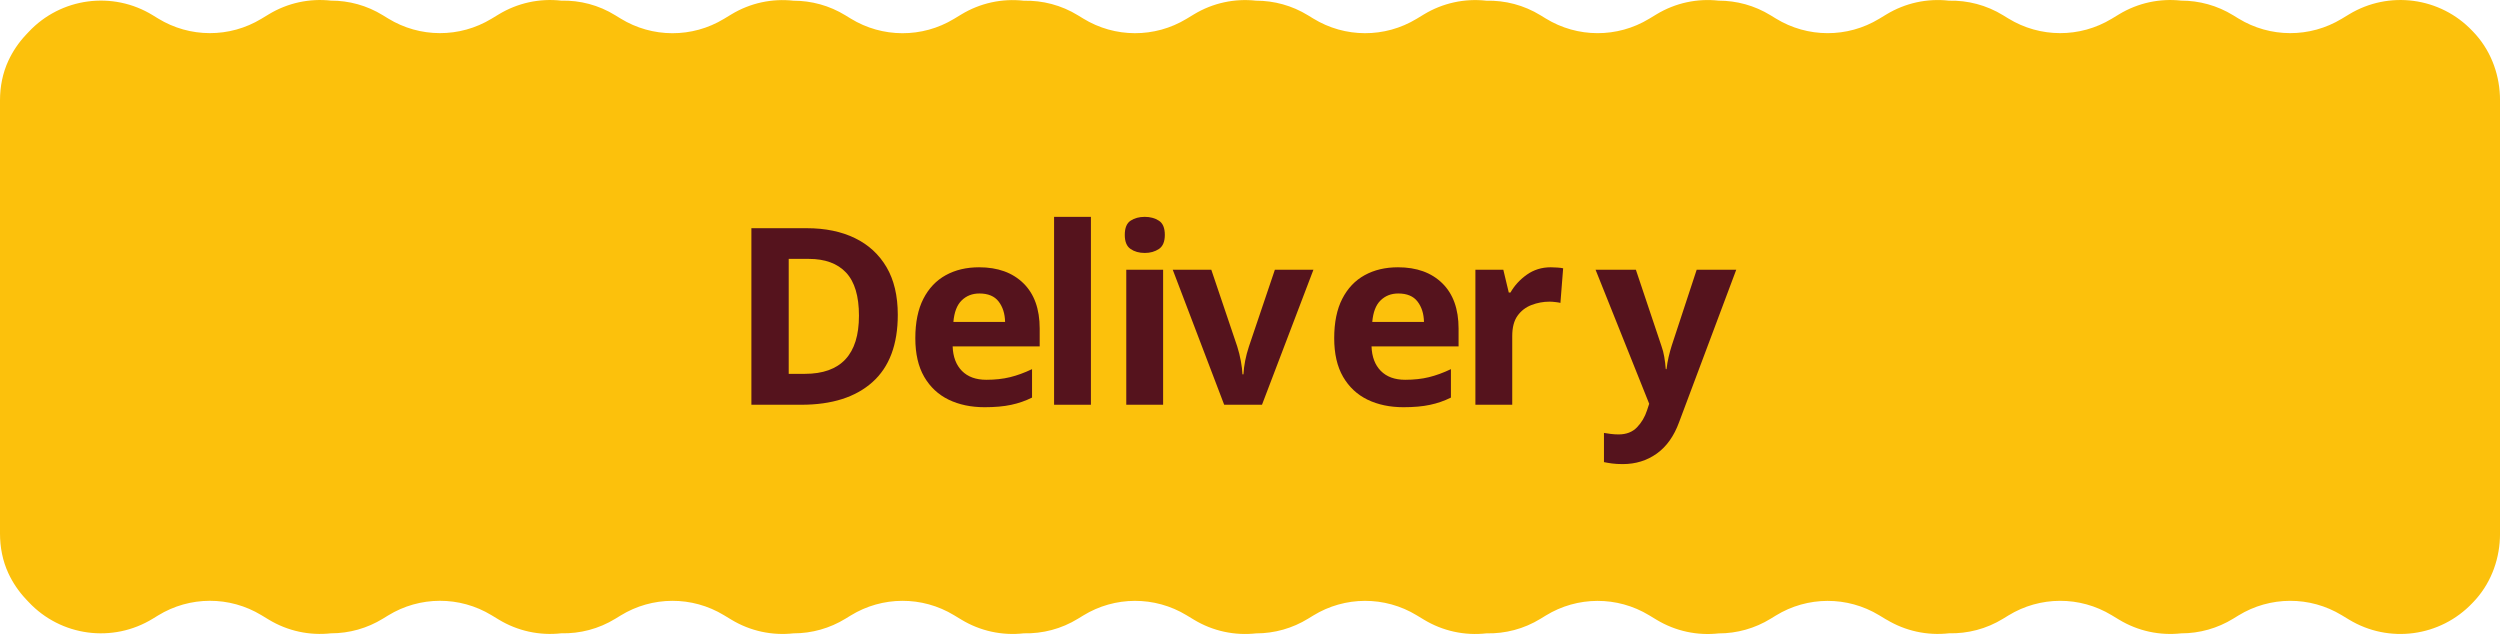
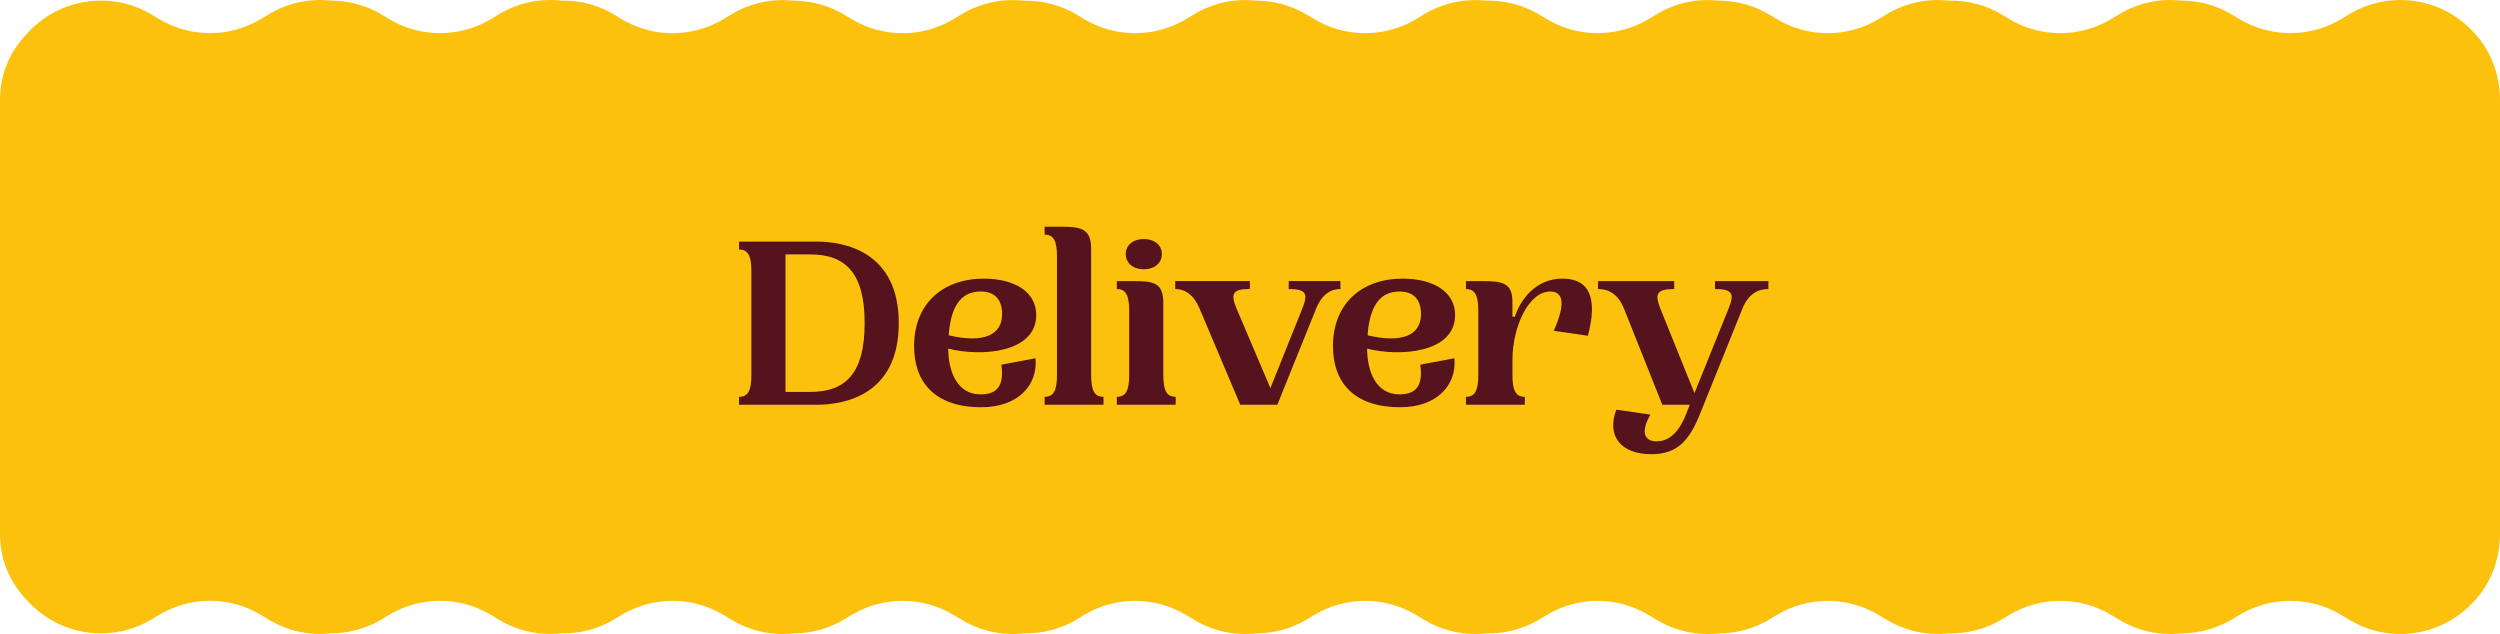
- <svg xmlns="http://www.w3.org/2000/svg" viewBox="0 0 888.57 225.32">
-   <style>.C{letter-spacing:-.02em}.G{letter-spacing:-.08em}.F{letter-spacing:-.05em}.D{letter-spacing:-.05em}.E{letter-spacing:-.02em}.H{letter-spacing:-.04em}</style>
-   <path d="M670.49 220.21a35.18 35.18 0 0 0 22.24 4.88c6.61.15 13.3-1.54 19.25-5.2l1.83-1.12a35.26 35.26 0 0 1 36.74-.11l2.58 1.56c6.84 4.15 14.62 5.72 22.13 4.89a35.21 35.21 0 0 0 18.49-5.22l1.83-1.12a35.26 35.26 0 0 1 36.74-.11l2.58 1.56a35.25 35.25 0 0 0 43.84-5.87l.42-.44a27.46 27.46 0 0 0 .9-.98c5.62-6.39 8.52-14.73 8.52-23.24V35.64c0-8.51-2.9-16.85-8.52-23.24a27.46 27.46 0 0 0-.9-.98l-.42-.44c-11.4-12.02-29.67-14.46-43.84-5.87l-2.58 1.56a35.26 35.26 0 0 1-36.74-.11l-1.83-1.12C788.02 1.92 781.62.22 775.26.22c-7.51-.83-15.3.74-22.13 4.89l-2.58 1.56a35.26 35.26 0 0 1-36.74-.11l-1.83-1.12c-5.96-3.66-12.65-5.35-19.25-5.2a35.18 35.18 0 0 0-22.24 4.88l-2.58 1.56a35.26 35.26 0 0 1-36.74-.11l-1.83-1.12C623.61 1.93 617.21.23 610.85.23c-7.51-.83-15.3.74-22.13 4.89l-2.58 1.56a35.26 35.26 0 0 1-36.74-.11l-1.83-1.12C541.61 1.79 534.92.1 528.32.25a35.18 35.18 0 0 0-22.24 4.88l-2.58 1.56a35.26 35.26 0 0 1-36.74-.11l-1.83-1.12C459.2 1.94 452.8.24 446.44.24c-7.51-.83-15.3.74-22.13 4.89l-2.58 1.56a35.26 35.26 0 0 1-36.74-.11l-1.83-1.12C377.2 1.8 370.51.11 363.91.26a35.18 35.18 0 0 0-22.24 4.88l-2.58 1.56a35.26 35.26 0 0 1-36.74-.11l-1.83-1.12C294.79 1.95 288.39.25 282.03.25c-7.51-.83-15.3.74-22.13 4.89l-2.58 1.56a35.26 35.26 0 0 1-36.74-.11l-1.83-1.12C212.8 1.77 206.11.08 199.5.23a35.18 35.18 0 0 0-22.24 4.88l-2.58 1.56a35.26 35.26 0 0 1-36.74-.11l-1.83-1.12C130.39 1.91 123.98.21 117.62.22c-7.51-.83-15.3.74-22.13 4.89l-2.58 1.56a35.26 35.26 0 0 1-36.74-.11l-1.83-1.12c-14.25-8.77-32.72-6.3-44.15 5.9l-1 1.06a35.07 35.07 0 0 0-6.21 9.18C.93 25.98 0 30.82 0 35.67v153.98c0 4.85.93 9.69 2.97 14.09a35.07 35.07 0 0 0 6.21 9.18l1 1.06c11.44 12.2 29.9 14.67 44.16 5.9l1.83-1.12a35.26 35.26 0 0 1 36.74-.11l2.58 1.56c6.84 4.15 14.62 5.72 22.13 4.89a35.21 35.21 0 0 0 18.49-5.22l1.83-1.12a35.26 35.26 0 0 1 36.74-.11l2.58 1.56a35.18 35.18 0 0 0 22.24 4.88c6.61.15 13.3-1.54 19.25-5.2l1.83-1.12a35.26 35.26 0 0 1 36.74-.11l2.58 1.56c6.84 4.15 14.62 5.72 22.13 4.89a35.21 35.21 0 0 0 18.49-5.22l1.83-1.12a35.26 35.26 0 0 1 36.74-.11l2.58 1.56a35.18 35.18 0 0 0 22.24 4.88c6.61.15 13.3-1.54 19.25-5.2l1.83-1.12a35.26 35.26 0 0 1 36.74-.11l2.58 1.56c6.84 4.15 14.62 5.72 22.13 4.89a35.21 35.21 0 0 0 18.49-5.22l1.83-1.12a35.26 35.26 0 0 1 36.74-.11l2.58 1.56a35.18 35.18 0 0 0 22.24 4.88c6.61.15 13.3-1.54 19.25-5.2l1.83-1.12a35.26 35.26 0 0 1 36.74-.11l2.58 1.56c6.84 4.15 14.62 5.72 22.13 4.89a35.21 35.21 0 0 0 18.49-5.22l1.83-1.12a35.26 35.26 0 0 1 36.74-.11l2.58 1.56z" fill="#fcc10c" />
-   <text fill="#55131d" font-family="PPWoodland-Bold,PP Woodland" font-size="87.88" font-weight="700">
-     <tspan class="C" x="259.16" y="143.86">D</tspan>
-     <tspan class="D" x="321.38" y="143.86">e</tspan>
-     <tspan class="E" x="367.79" y="143.86">l</tspan>
-     <tspan class="F" x="393.45" y="143.86">i</tspan>
-     <tspan class="G" x="416.83" y="143.86">v</tspan>
-     <tspan class="H" x="470.26" y="143.86">e</tspan>
-     <tspan class="E" x="517.54" y="143.86">r</tspan>
-     <tspan x="567.11" y="143.86">y</tspan>
-   </text>
+ <svg xmlns="http://www.w3.org/2000/svg" id="Capa_2" data-name="Capa 2" viewBox="0 0 888.57 225.32">
+   <defs>
+     <style>
+       .cls-1 {
+         fill: #fcc10c;
+       }
+ 
+       .cls-2 {
+         fill: #55131d;
+       }
+     </style>
+   </defs>
+   <g id="Capa_1-2" data-name="Capa 1">
+     <g>
+       <path class="cls-1" d="M670.49,220.21c6.87,4.17,14.7,5.73,22.24,4.88,6.61,.15,13.3-1.54,19.25-5.2l1.83-1.12c11.26-6.92,25.44-6.96,36.74-.11l2.58,1.56c6.84,4.15,14.62,5.72,22.13,4.89,6.36,0,12.77-1.7,18.49-5.22l1.83-1.12c11.26-6.92,25.44-6.96,36.74-.11l2.58,1.56c14.17,8.6,32.44,6.15,43.84-5.87l.42-.44c.31-.32,.61-.65,.9-.98,5.62-6.39,8.52-14.73,8.52-23.24V35.64c0-8.51-2.9-16.85-8.52-23.24-.29-.33-.59-.66-.9-.98l-.42-.44c-11.4-12.02-29.67-14.46-43.84-5.87l-2.58,1.56c-11.3,6.85-25.48,6.81-36.74-.11l-1.83-1.12c-5.73-3.52-12.13-5.22-18.49-5.22-7.51-.83-15.3,.74-22.13,4.89l-2.58,1.56c-11.3,6.85-25.48,6.81-36.74-.11l-1.83-1.12c-5.96-3.66-12.65-5.35-19.25-5.2-7.54-.85-15.37,.71-22.24,4.88l-2.58,1.56c-11.3,6.85-25.48,6.81-36.74-.11l-1.83-1.12c-5.73-3.52-12.13-5.22-18.49-5.22-7.51-.83-15.3,.74-22.13,4.89l-2.58,1.56c-11.3,6.85-25.48,6.81-36.74-.11l-1.83-1.12c-5.96-3.66-12.65-5.35-19.25-5.2-7.54-.85-15.37,.71-22.24,4.88l-2.58,1.56c-11.3,6.85-25.48,6.81-36.74-.11l-1.83-1.12c-5.73-3.52-12.13-5.22-18.49-5.22-7.51-.83-15.3,.74-22.13,4.89l-2.58,1.56c-11.3,6.85-25.48,6.81-36.74-.11l-1.83-1.12c-5.96-3.66-12.65-5.35-19.25-5.2-7.54-.85-15.37,.71-22.24,4.88l-2.58,1.56c-11.3,6.85-25.48,6.81-36.74-.11l-1.83-1.12c-5.73-3.52-12.13-5.22-18.49-5.22-7.51-.83-15.3,.74-22.13,4.89l-2.58,1.56c-11.3,6.85-25.48,6.81-36.74-.11l-1.83-1.12C212.8,1.77,206.11,.08,199.5,.23c-7.54-.85-15.37,.71-22.24,4.88l-2.58,1.56c-11.3,6.85-25.48,6.81-36.74-.11l-1.83-1.12C130.39,1.91,123.98,.21,117.62,.22c-7.51-.83-15.3,.74-22.13,4.89l-2.58,1.56c-11.3,6.85-25.48,6.81-36.74-.11l-1.83-1.12C40.09-3.33,21.62-.86,10.19,11.34l-1,1.06c-2.61,2.79-4.68,5.89-6.21,9.18C.93,25.98,0,30.82,0,35.67V189.65c0,4.85,.93,9.69,2.97,14.09,1.53,3.29,3.6,6.39,6.21,9.18l1,1.06c11.44,12.2,29.9,14.67,44.16,5.9l1.83-1.12c11.26-6.92,25.44-6.96,36.74-.11l2.58,1.56c6.84,4.15,14.62,5.72,22.13,4.89,6.36,0,12.77-1.7,18.49-5.22l1.83-1.12c11.26-6.92,25.44-6.96,36.74-.11l2.58,1.56c6.87,4.17,14.7,5.73,22.24,4.88,6.61,.15,13.3-1.54,19.25-5.2l1.83-1.12c11.26-6.92,25.44-6.96,36.74-.11l2.58,1.56c6.84,4.15,14.62,5.72,22.13,4.89,6.36,0,12.77-1.7,18.49-5.22l1.83-1.12c11.26-6.92,25.44-6.96,36.74-.11l2.58,1.56c6.87,4.17,14.7,5.73,22.24,4.88,6.61,.15,13.3-1.54,19.25-5.2l1.83-1.12c11.26-6.92,25.44-6.96,36.74-.11l2.58,1.56c6.84,4.15,14.62,5.72,22.13,4.89,6.36,0,12.77-1.7,18.49-5.22l1.83-1.12c11.26-6.92,25.44-6.96,36.74-.11l2.58,1.56c6.87,4.17,14.7,5.73,22.24,4.88,6.61,.15,13.3-1.54,19.25-5.2l1.83-1.12c11.26-6.92,25.44-6.96,36.74-.11l2.58,1.56c6.84,4.15,14.62,5.72,22.13,4.89,6.36,0,12.77-1.7,18.49-5.22l1.83-1.12c11.26-6.92,25.44-6.96,36.74-.11l2.58,1.56Z" />
+       <g>
+         <path class="cls-2" d="M319.45,114.86c0,25.58-19.34,29-29.18,29h-27.6v-2.81c3.16,0,4.39-2.11,4.39-7.73v-36.91c0-5.62-1.23-7.73-4.39-7.73v-2.81h27.6c9.84,0,29.18,3.52,29.18,29Zm-12.13,0c0-17.75-6.68-24.43-19.34-24.43h-8.79v48.87h8.79c12.66,0,19.34-6.68,19.34-24.43Z" />
+         <path class="cls-2" d="M368.05,127.34c.88,9.4-6.06,17.4-19.25,17.4-17.05,0-23.91-9.4-23.91-21.71,0-14.94,10.02-23.99,24.79-23.99,10.9,0,18.63,4.66,18.63,12.92,0,13.45-19.51,14.94-31.29,11.95,.09,8.88,3.6,16.26,11.43,16.26,5.45,0,8.61-2.46,7.47-10.55l12.13-2.29Zm-30.85-8.17c12.48,2.99,18.98-.18,18.98-7.47,0-5.19-2.55-8.09-7.65-8.09-7.47,0-10.63,5.98-11.34,15.56Z" />
+         <path class="cls-2" d="M387.82,133.31c0,5.62,1.23,7.73,4.39,7.73v2.81h-20.92v-2.81c3.16,0,4.39-2.11,4.39-7.73v-42.19c0-5.62-1.23-7.73-4.39-7.73v-2.81h5.8c6.86,0,10.72,.53,10.72,7.73v45Z" />
+         <path class="cls-2" d="M413.48,133.31c0,5.62,1.23,7.73,4.39,7.73v2.81h-20.92v-2.81c3.16,0,4.39-2.11,4.39-7.73v-22.85c0-5.62-1.23-7.73-4.39-7.73v-2.81h5.8c7.12,0,10.72,.44,10.72,7.65v25.75Zm-13.36-43.07c0-2.9,2.37-5.27,6.42-5.27s6.42,2.37,6.42,5.27c0,3.16-2.46,5.45-6.42,5.45s-6.42-2.29-6.42-5.45Z" />
+         <path class="cls-2" d="M476.41,102.73c-3.34,0-6.5,1.76-8.61,6.94l-13.8,34.19h-13.18l-14.5-34.28c-2.2-5.1-5.36-6.86-8.61-6.86v-2.81h26.54v2.81c-6.33,0-6.86,1.76-4.75,6.94l12.04,28.3,11.34-28.3c2.11-5.19,1.49-6.94-4.83-6.94v-2.81h18.37v2.81Z" />
+         <path class="cls-2" d="M516.93,127.34c.88,9.4-6.06,17.4-19.25,17.4-17.05,0-23.91-9.4-23.91-21.71,0-14.94,10.02-23.99,24.79-23.99,10.9,0,18.63,4.66,18.63,12.92,0,13.45-19.51,14.94-31.29,11.95,.09,8.88,3.6,16.26,11.43,16.26,5.45,0,8.61-2.46,7.47-10.55l12.13-2.29Zm-30.85-8.17c12.48,2.99,18.98-.18,18.98-7.47,0-5.19-2.55-8.09-7.65-8.09-7.47,0-10.63,5.98-11.34,15.56Z" />
+         <path class="cls-2" d="M564.38,119.34l-12.13-1.76c4.57-10.28,2.99-13.97-1.23-13.97-7.65,0-13.45,12.39-13.45,24.43v5.27c0,5.62,1.23,7.73,4.39,7.73v2.81h-20.92v-2.81c3.16,0,4.39-2.11,4.39-7.73v-22.85c0-5.62-1.23-7.73-4.39-7.73v-2.81h5.8c6.86,0,10.72,.44,10.72,7.29v5.36h.88c1.76-5.62,7.12-13.54,16.88-13.54s12.57,7.12,9.05,20.3Z" />
+         <path class="cls-2" d="M628.54,102.73c-3.78,0-7.12,1.76-9.23,6.94l-15.21,37.79c-3.87,9.4-8.09,13.97-17.23,13.97-10.46,0-16-6.15-12.39-15.82l12.13,1.76c-4.04,7.03-1.41,9.49,2.11,9.49,4.04,0,7.65-2.46,10.46-9.4l1.41-3.6h-9.76l-13.62-34.19c-2.11-5.19-5.45-6.94-9.23-6.94v-2.81h27.07v2.81c-6.33,0-6.94,1.76-4.92,6.94l12.13,30.06,12.13-30.06c2.11-5.19,1.49-6.94-4.83-6.94v-2.81h18.98v2.81Z" />
+       </g>
+     </g>
+   </g>
</svg>
